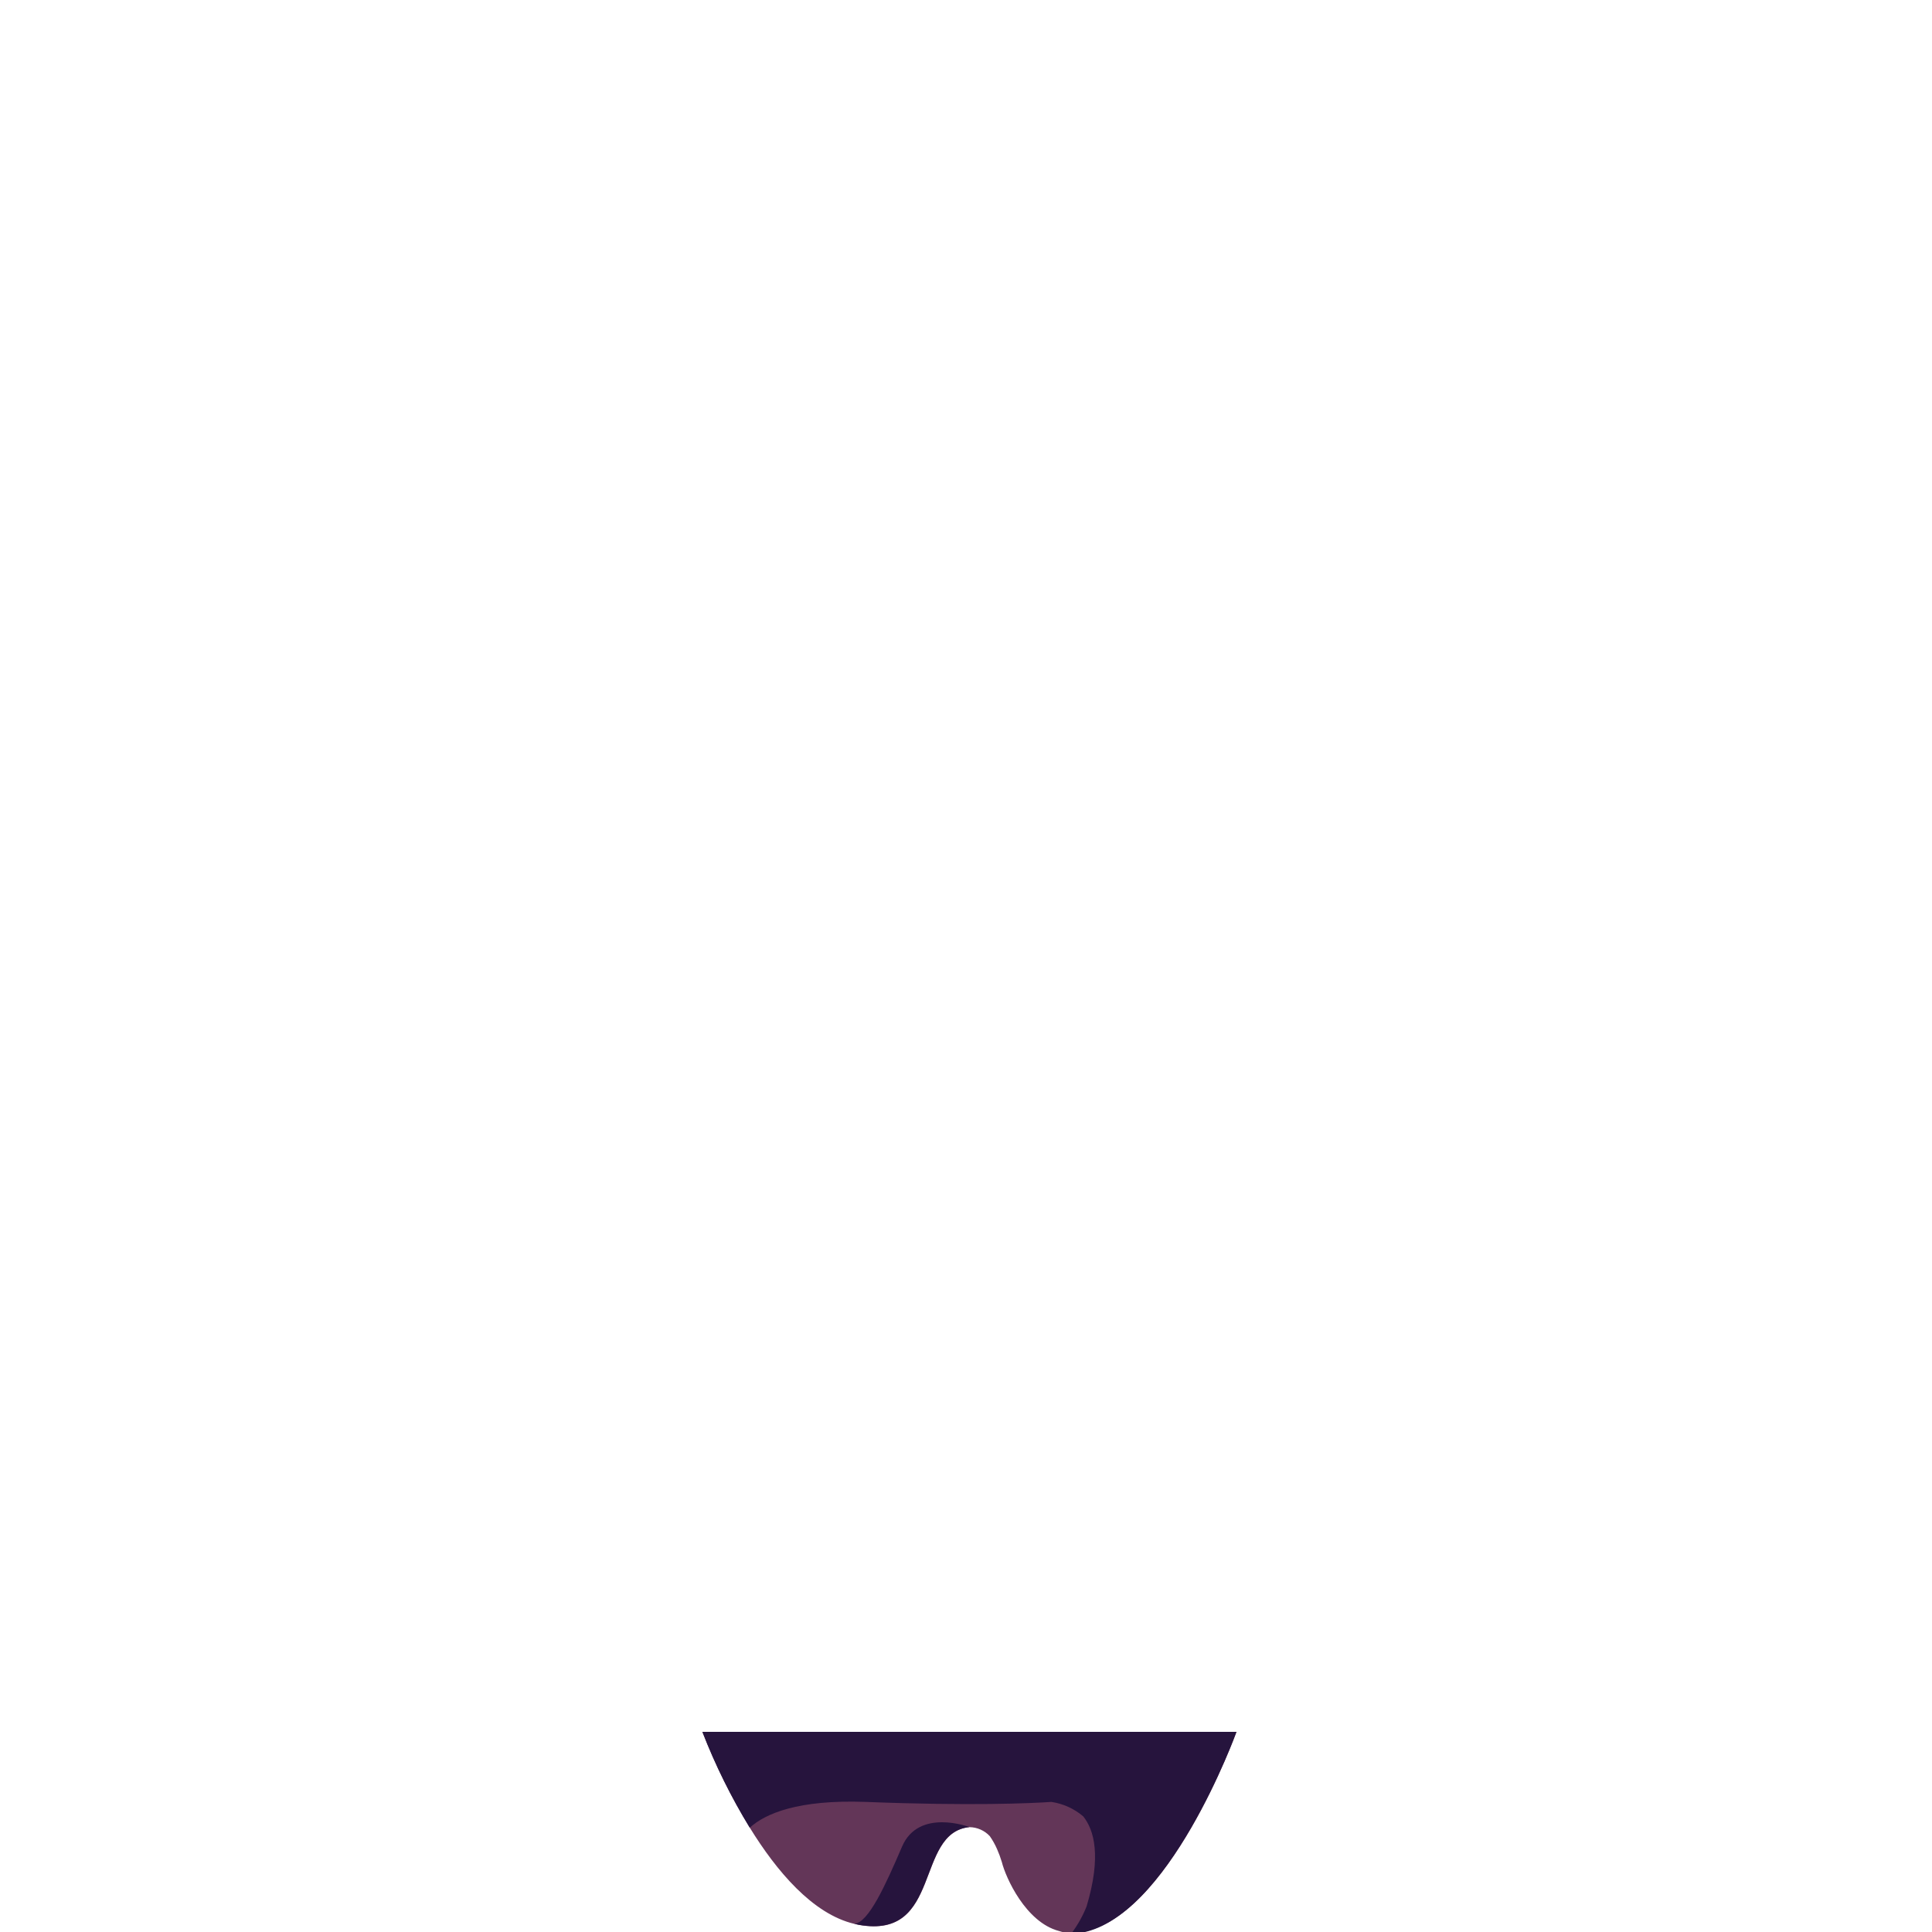
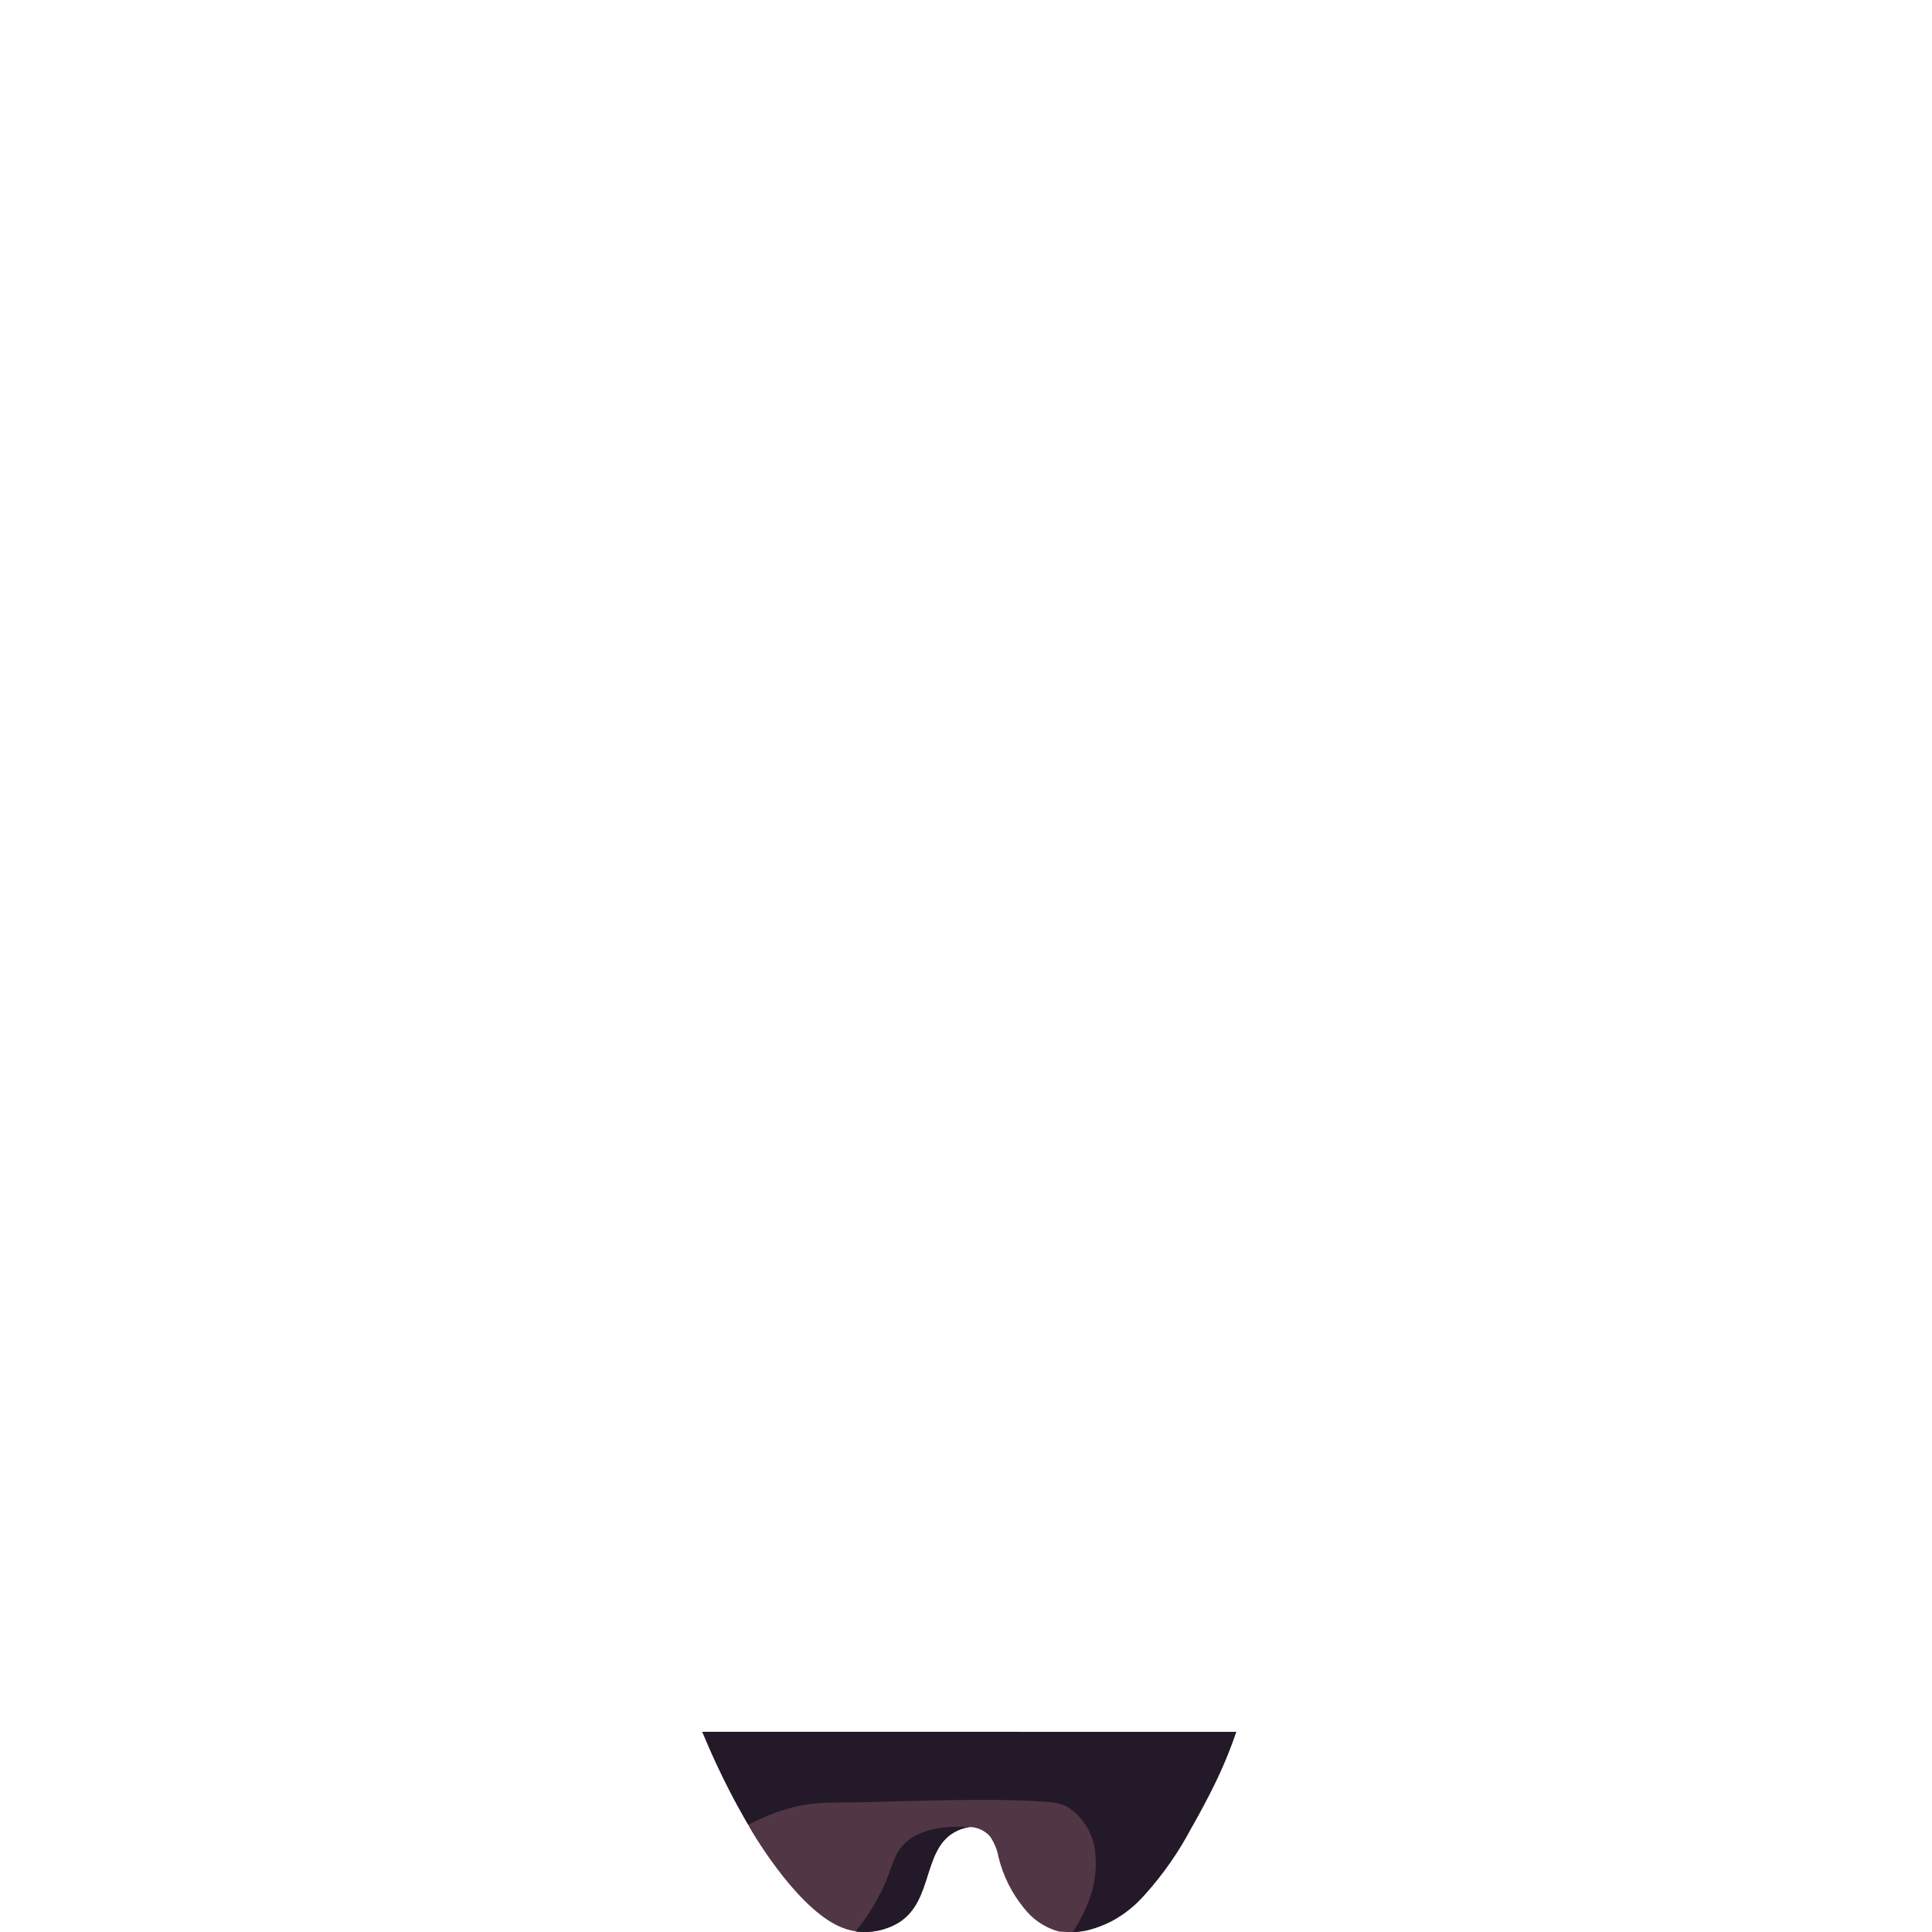
<svg xmlns="http://www.w3.org/2000/svg" id="Camada_1" data-name="Camada 1" viewBox="0 0 150 150">
  <defs>
-     <style>.cls-1{fill:#633658;}.cls-2{fill:#26143d;}</style>
+     <clipPath id="clip-path">
+       <path id="SVGID" d="M95.98,134.46a31.949,31.949,0,0,1-1.431,3.556c-.224.471-.447.907-.621,1.25-.58,1.136-1.112,2.108-1.43,2.659a25.374,25.374,0,0,1-3.642,5.211,9.103,9.103,0,0,1-2.51,2.008,8.761,8.761,0,0,1-1.955.731,4.663,4.663,0,0,1-.805.118c-.023-.001-.151.007-.326.007a4.916,4.916,0,0,1-.681-.02,5.05,5.05,0,0,1-3.087-1.845,9.449,9.449,0,0,1-1.961-3.922,4.111,4.111,0,0,0-.414-1.215,3.985,3.985,0,0,0-.276-.448,2.123,2.123,0,0,0-.376-.325,2.229,2.229,0,0,0-1.124-.37,2.416,2.416,0,0,0-.264.029,3.792,3.792,0,0,0-.753.251c-2.762,1.291-1.79,5.43-4.56,7.141a5.146,5.146,0,0,1-3.218.693,4.825,4.825,0,0,1-1.56-.483c-.524-.258-3.284-1.711-6.899-7.81-.207-.349-1.238-2.099-2.383-4.533-.51-1.085-.905-2.011-1.183-2.688Z" style="fill:none" />
+     </clipPath>
  </defs>
-   <path class="cls-1" d="M96,134.46s-5.29,14.69-12.26,15.59h-.08l-.17,0h-.28a2.38,2.38,0,0,1-1-.13c-2.57-.68-4.13-4.14-4.43-5.36a8.78,8.78,0,0,0-.37-1h0a5.89,5.89,0,0,0-.56-1,2.19,2.19,0,0,0-1.58-.7c-4.27.44-2.09,8.74-8.58,7.59l-.35-.08c-3.25-.76-6.06-4.12-8.12-7.46a46.62,46.62,0,0,1-3.68-7.44Z" />
-   <path class="cls-2" d="M75.26,141.85c-4.27.44-2.09,8.74-8.58,7.59l-.35-.08c1.1-.07,2.42-3,3.71-6S75.26,141.85,75.26,141.85Z" />
-   <path class="cls-2" d="M96,134.46H54.53a46.62,46.62,0,0,0,3.68,7.44c1.22-1.1,3.76-2.19,9-2,8.11.32,12.84.11,14.42,0a4.94,4.94,0,0,1,2.47,1.12c.85,1.06,1.43,3.1.26,7a9.06,9.06,0,0,1-1.17,2.08h.28l.17,0h.08C90.69,149.14,96,134.46,96,134.46Z" />
+   <path d="M95.98,134.46a40.632,40.632,0,0,1-3.516,7.457c-2.132,3.532-4.468,7.286-8.343,7.997-.359.066-.697.093-.697.093-.169.008-.301.004-.491-.002-.406-.013-.712-.043-.733-.045a5.129,5.129,0,0,1-2.708-1.826,9.967,9.967,0,0,1-1.961-3.922,4.111,4.111,0,0,0-.414-1.215,3.985,3.985,0,0,0-.276-.448,2.195,2.195,0,0,0-1.58-.7,3.521,3.521,0,0,0-.937.285c-2.762,1.291-1.79,5.43-4.56,7.141a5.146,5.146,0,0,1-3.218.693,5.023,5.023,0,0,1-1.56-.483C61.553,147.788,58.21,141.9,58.21,141.9l-3.68-7.44Z" style="fill:#513645" />
+   <g style="clip-path:url(#clip-path)">
+     <path d="M75.26,141.85c.016.238.295,5.333-3.037,7.578a5.943,5.943,0,0,1-3.96,1.142A5.248,5.248,0,0,1,66.397,150a16.857,16.857,0,0,0,1.717-2.555c1.173-2.146,1.108-3.15,1.926-4.105C70.749,142.513,72.156,141.68,75.26,141.85Z" style="fill:#241928" />
+     <path d="M95.98,134.46l-44.368-.087a18.823,18.823,0,0,1,5.287,8.012,15.75,15.75,0,0,1,4.303-1.966c2.027-.573,3.161-.438,6.008-.499,2.772-.059,10.617-.376,14.424.012a3.368,3.368,0,0,1,1.268.367,4.778,4.778,0,0,1,2.088,3.182,8.081,8.081,0,0,1-.631,4.525,11.541,11.541,0,0,1-.533,1.109c-.182.332-.368.633-.55.902a.442.442,0,0,0,.363.042c.03,0,.05-.01.08-.01l.003-.005A8.865,8.865,0,0,0,89.394,150C93.99,148.29,96.936,141.989,95.98,134.46Z" style="fill:#241928" />
+   </g>
</svg>
